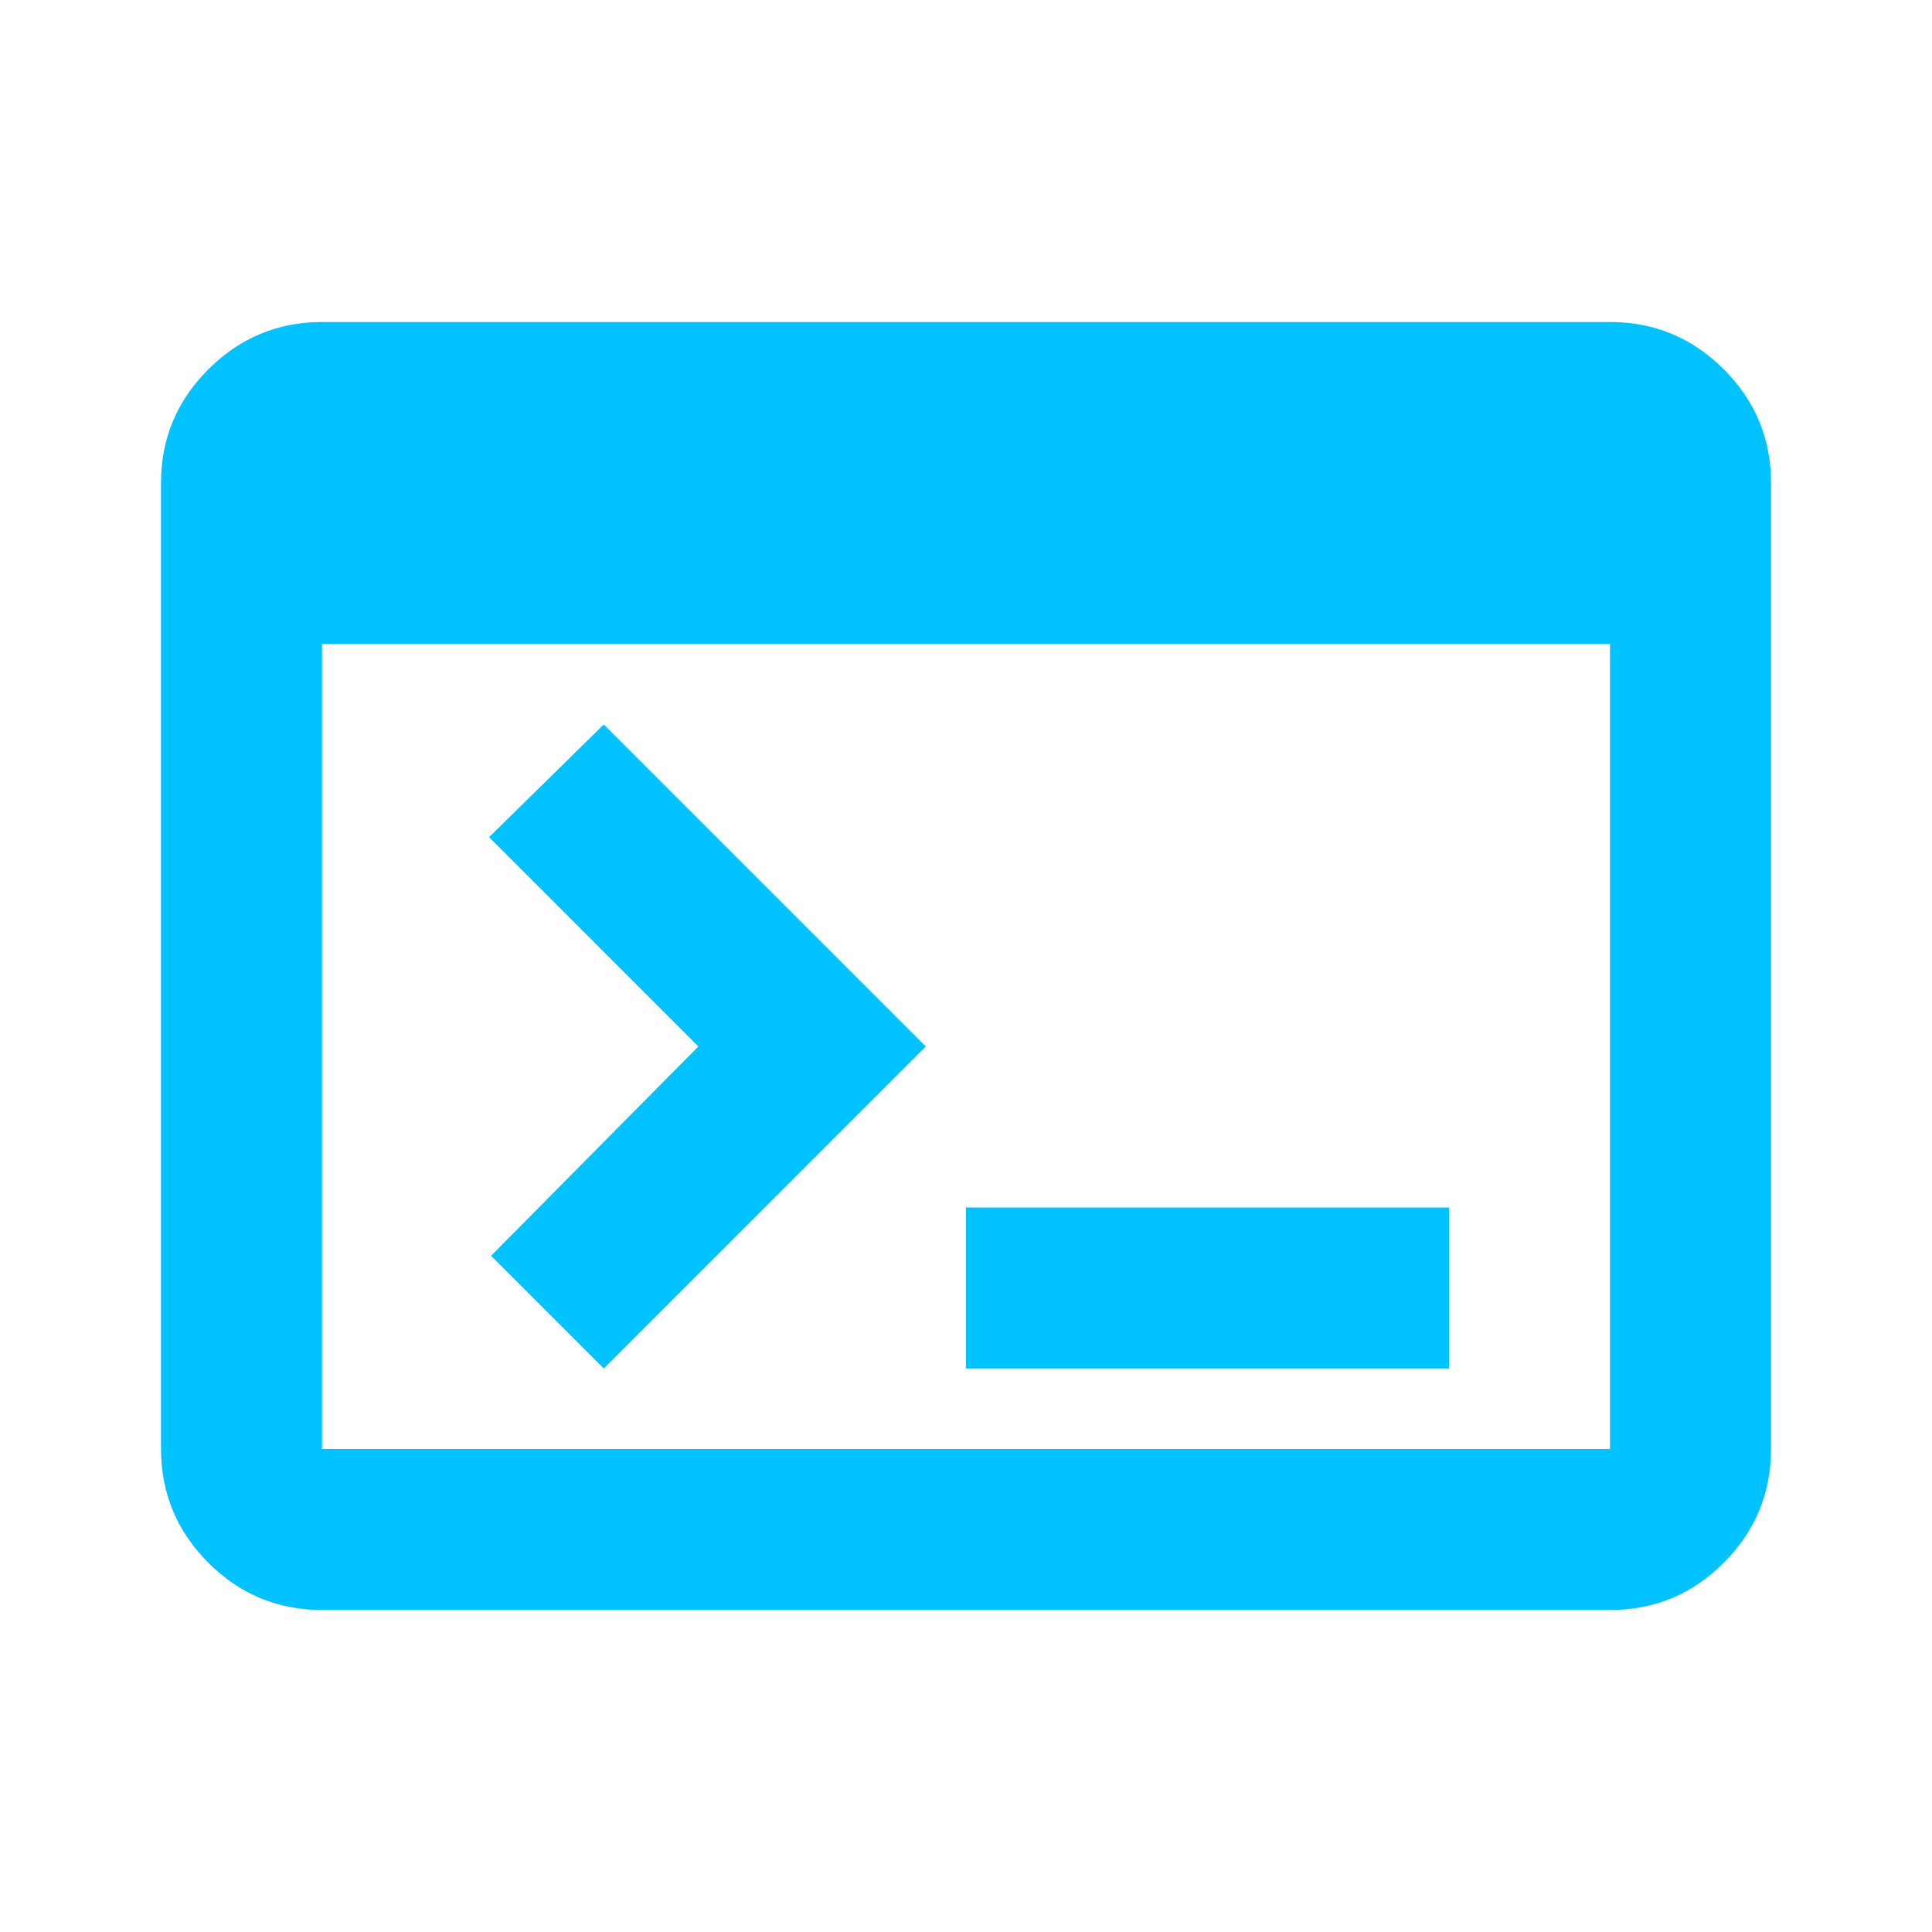
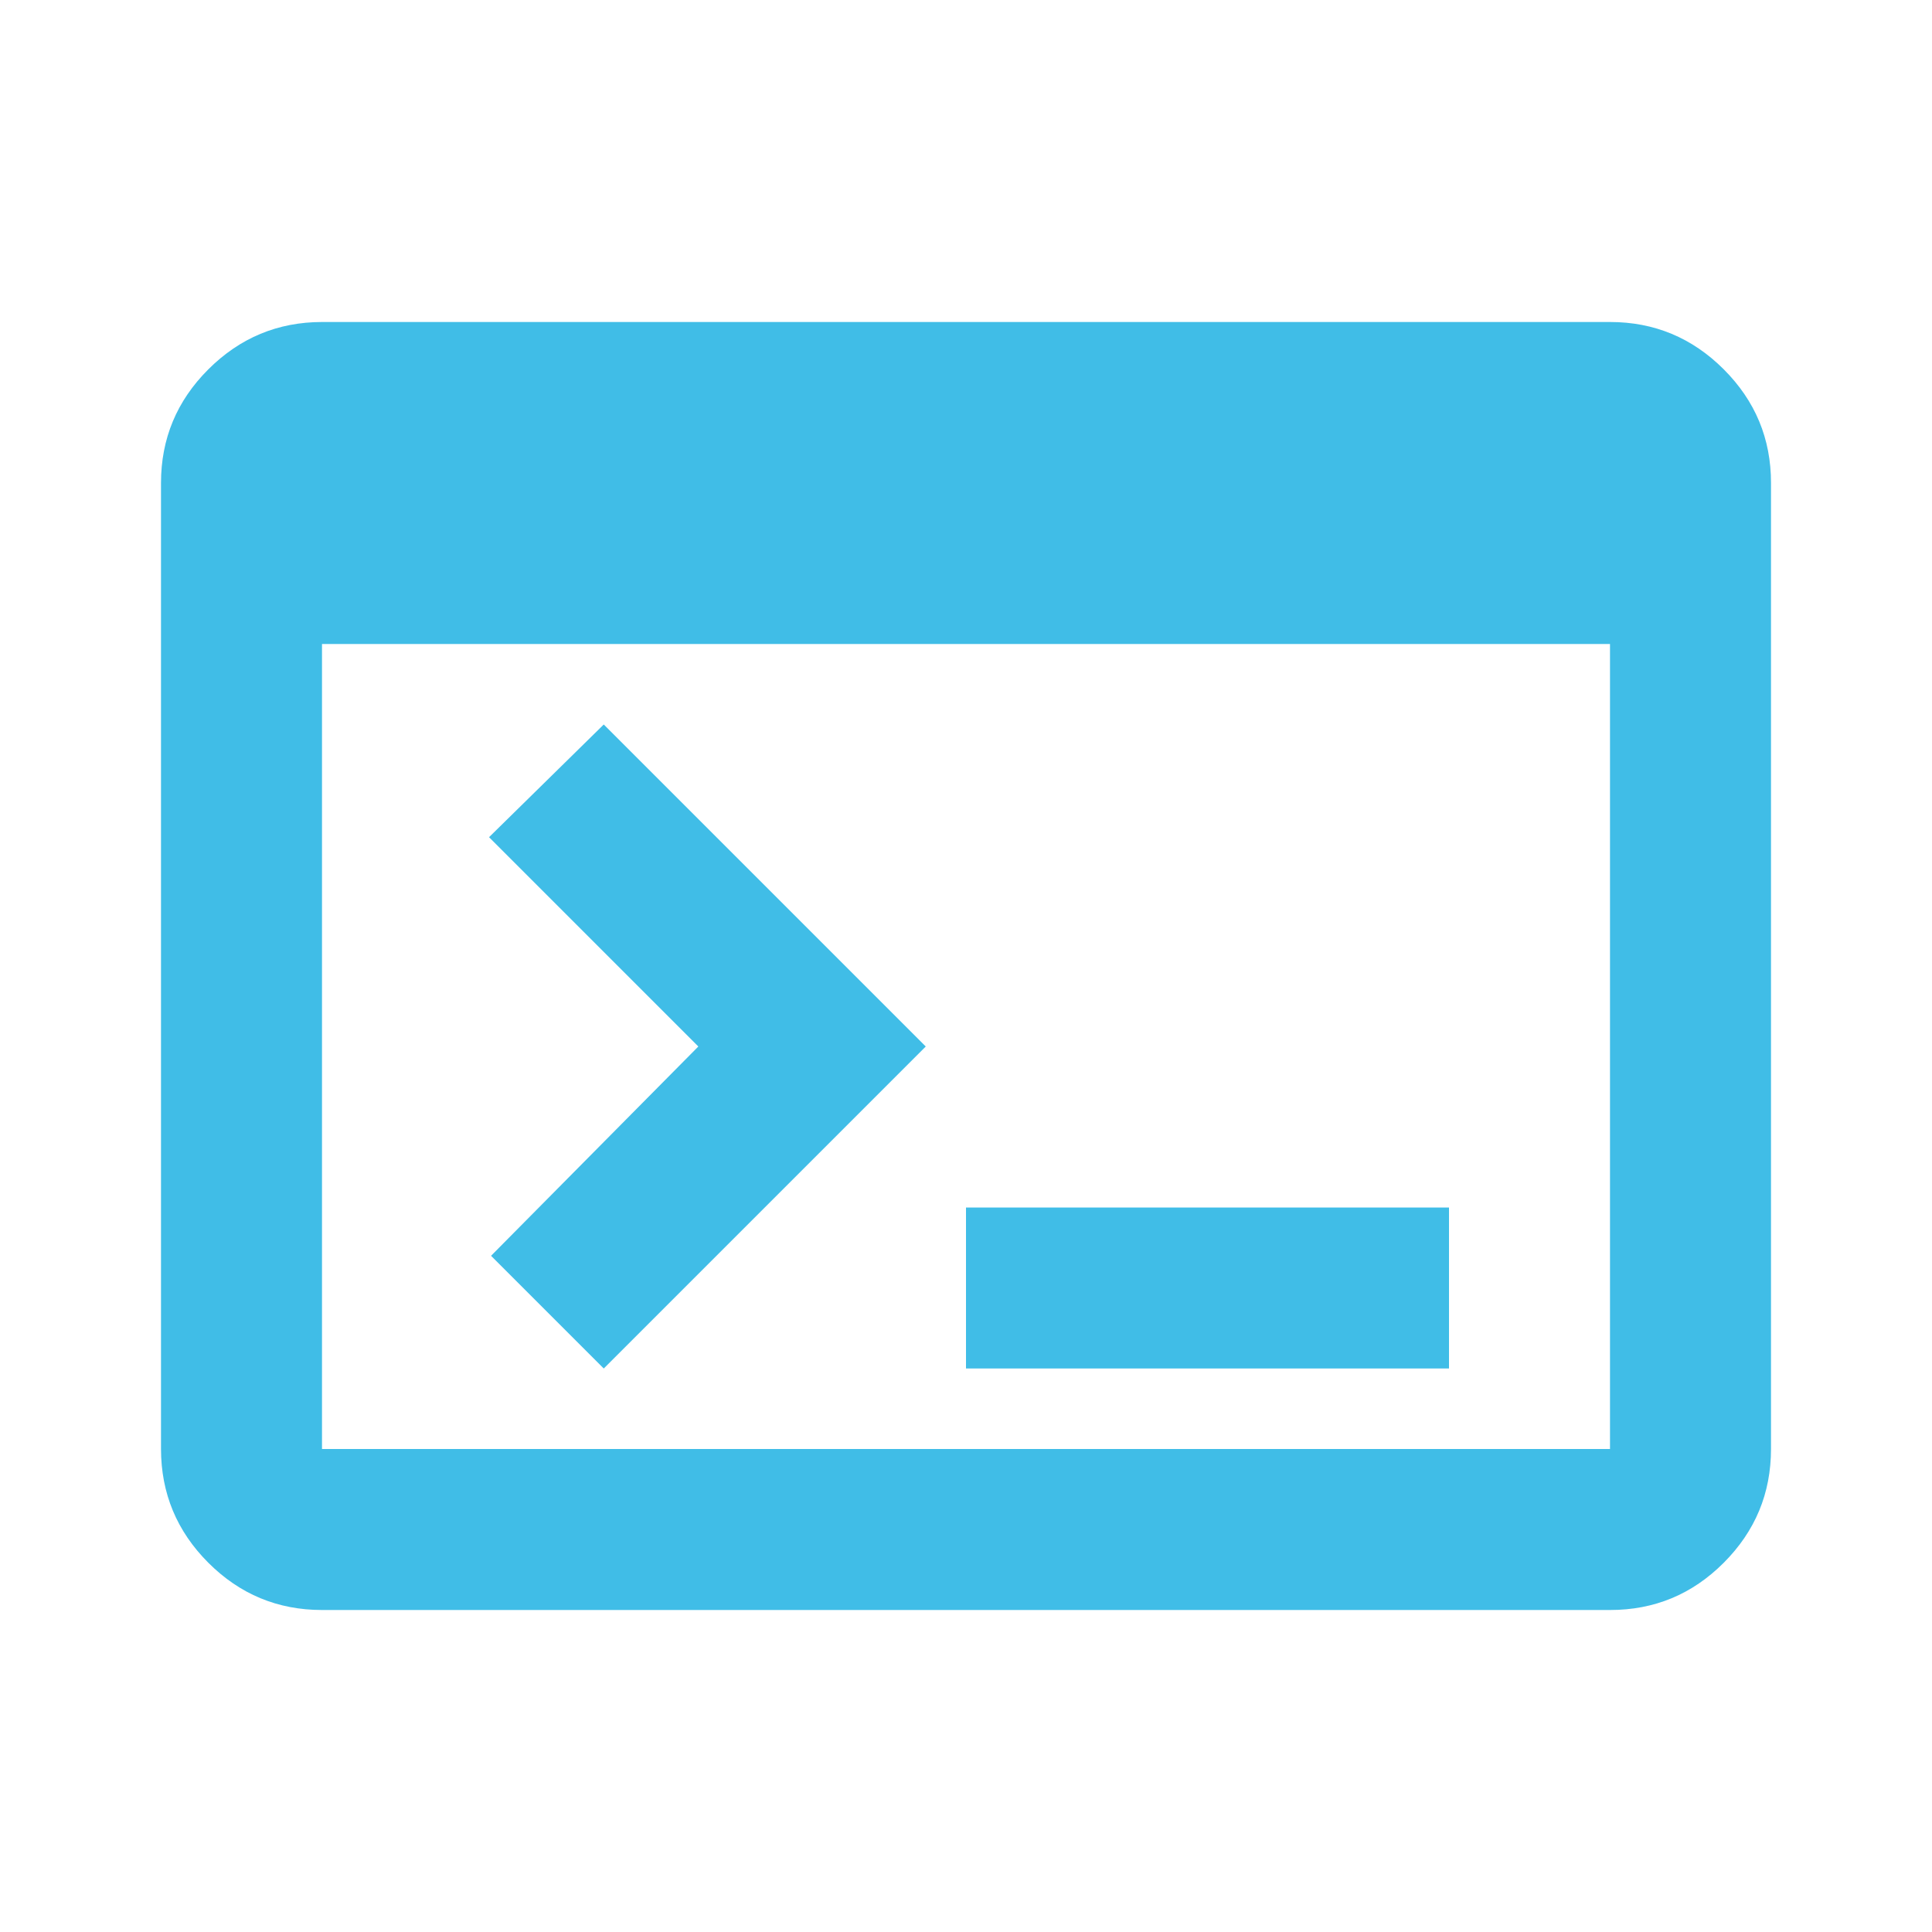
- <svg xmlns="http://www.w3.org/2000/svg" aria-hidden="true" role="img" width="32px" height="32px" viewBox="0 0 24 24" color="#00c2ff">
+ <svg xmlns="http://www.w3.org/2000/svg" aria-hidden="true" role="img" width="32px" height="32px" viewBox="0 0 24 24" color="#40bde7">
  <path fill="currentColor" d="M4 20q-.825 0-1.412-.587T2 18V6q0-.825.588-1.412T4 4h16q.825 0 1.413.588T22 6v12q0 .825-.587 1.413T20 20zm0-2h16V8H4zm3.5-1l-1.4-1.4L8.675 13l-2.6-2.6L7.5 9l4 4zm4.5 0v-2h6v2z" />
</svg>
